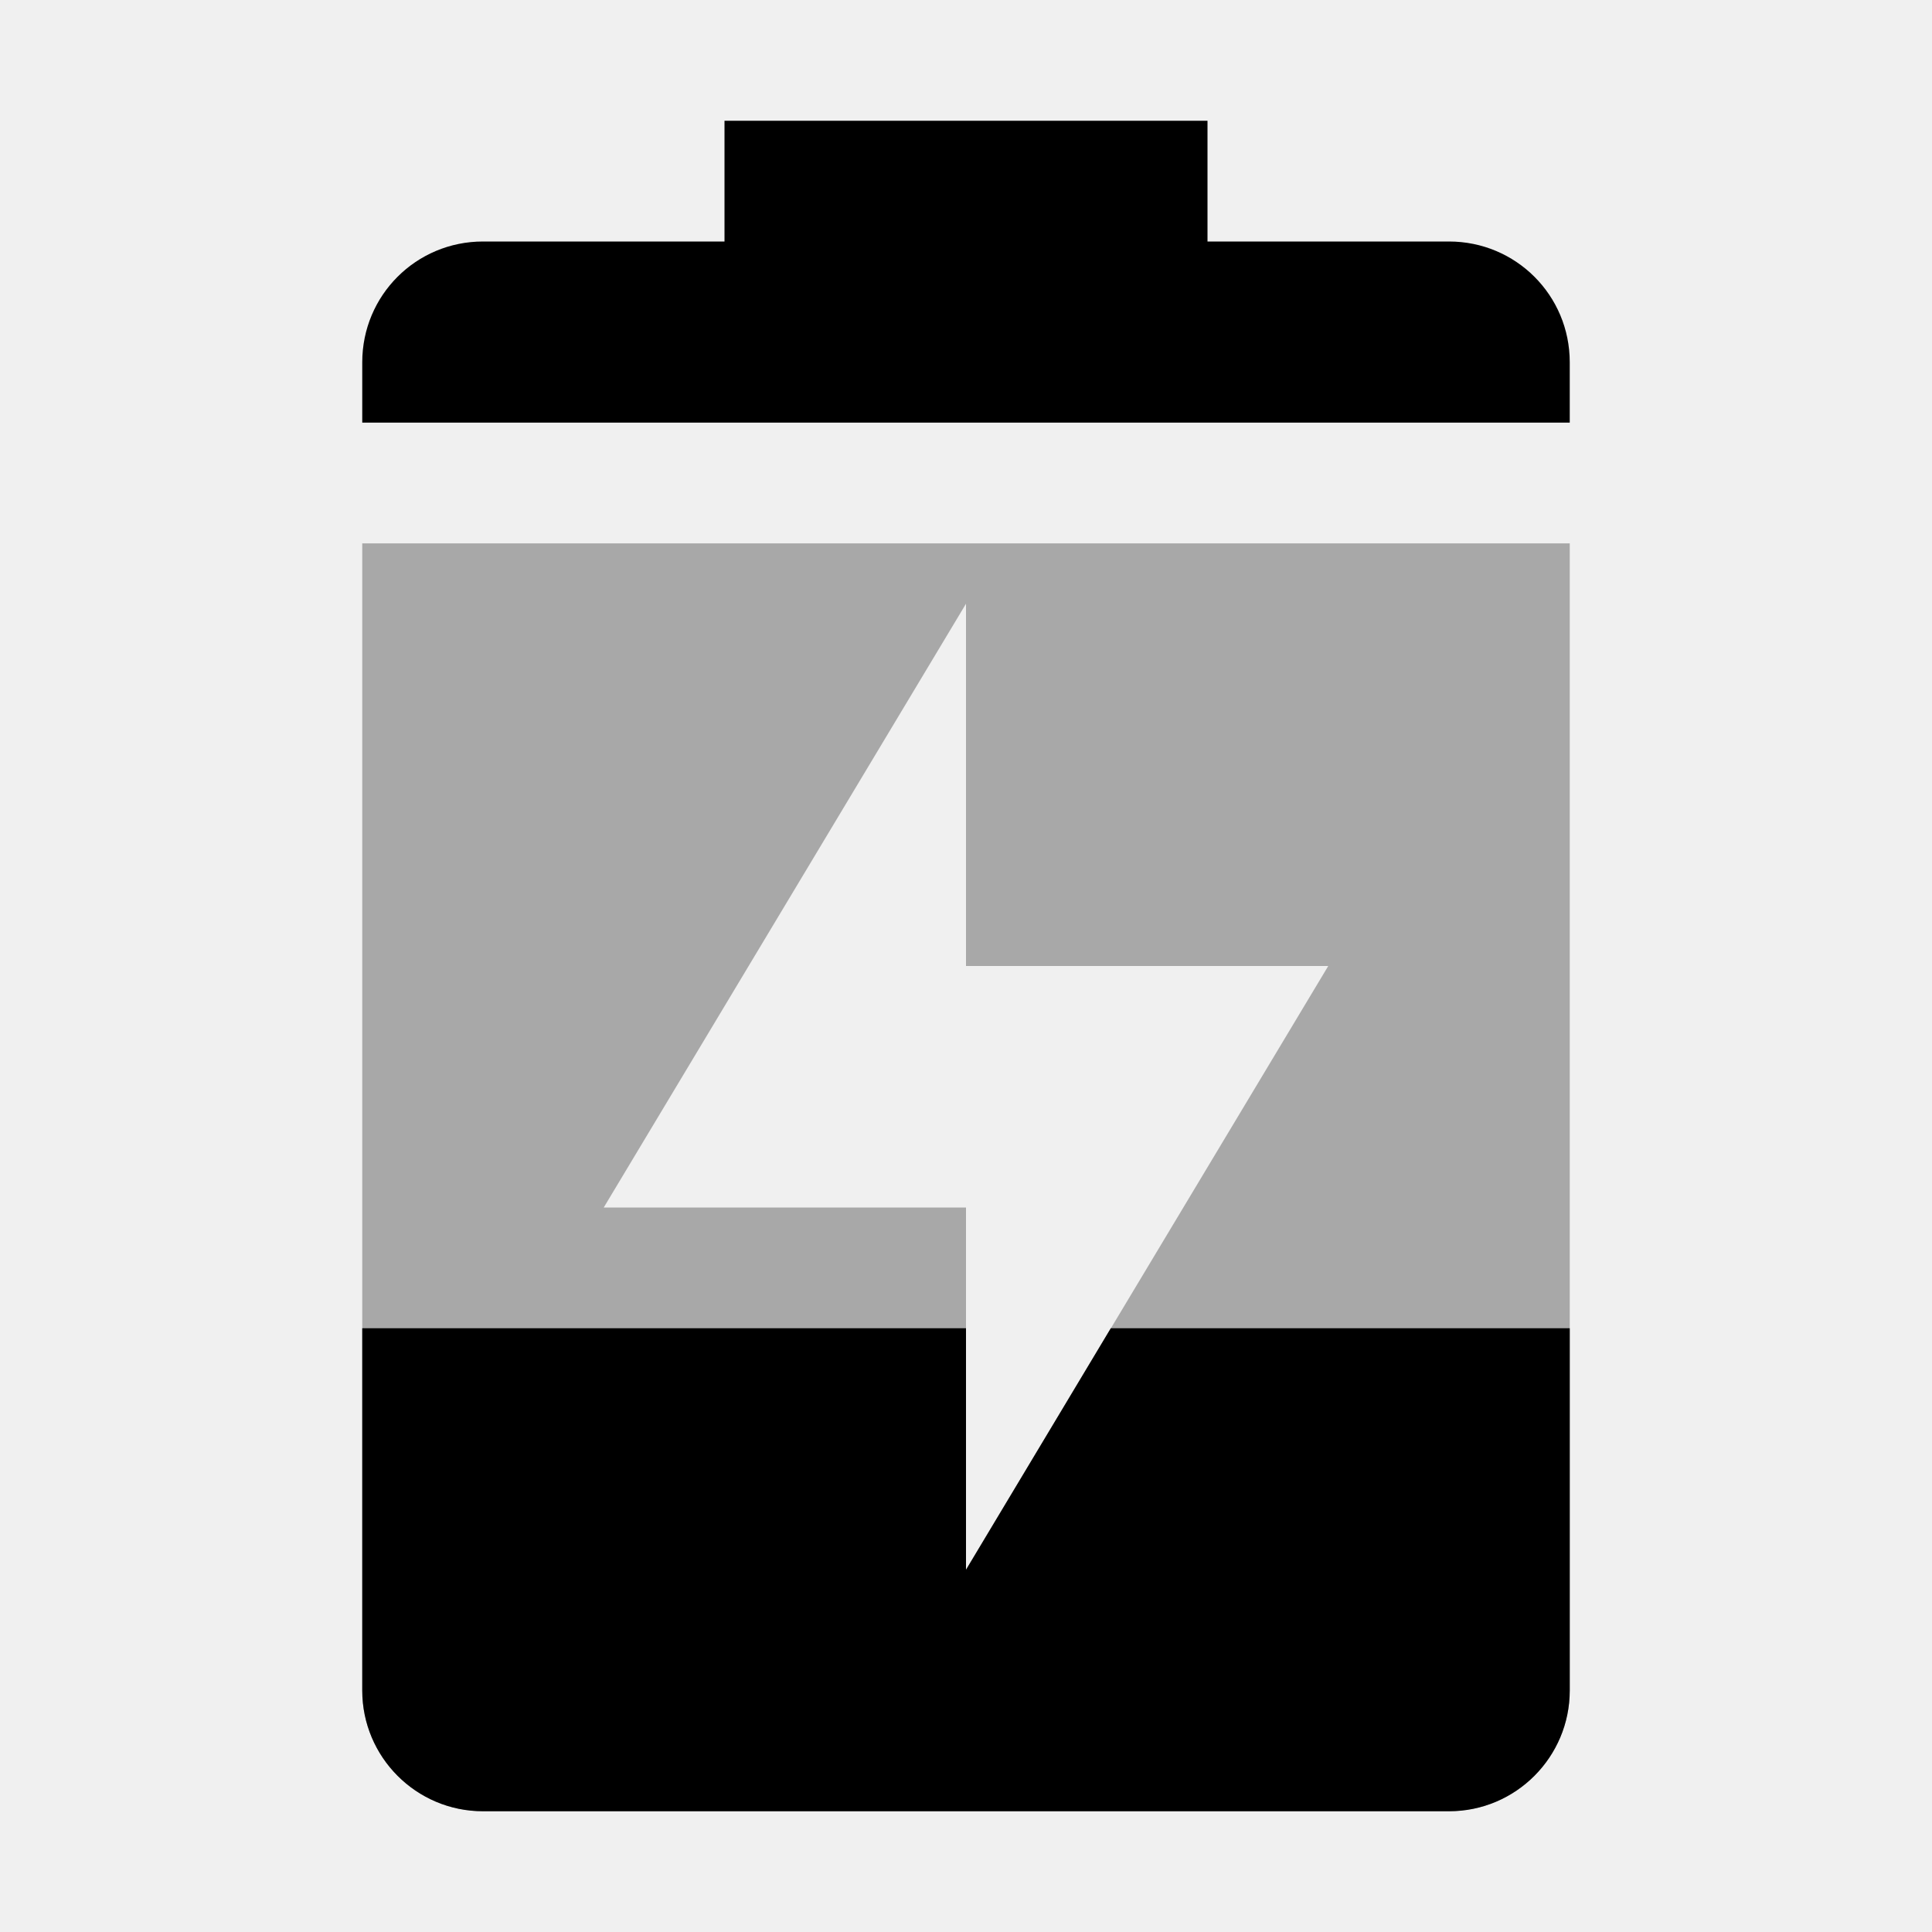
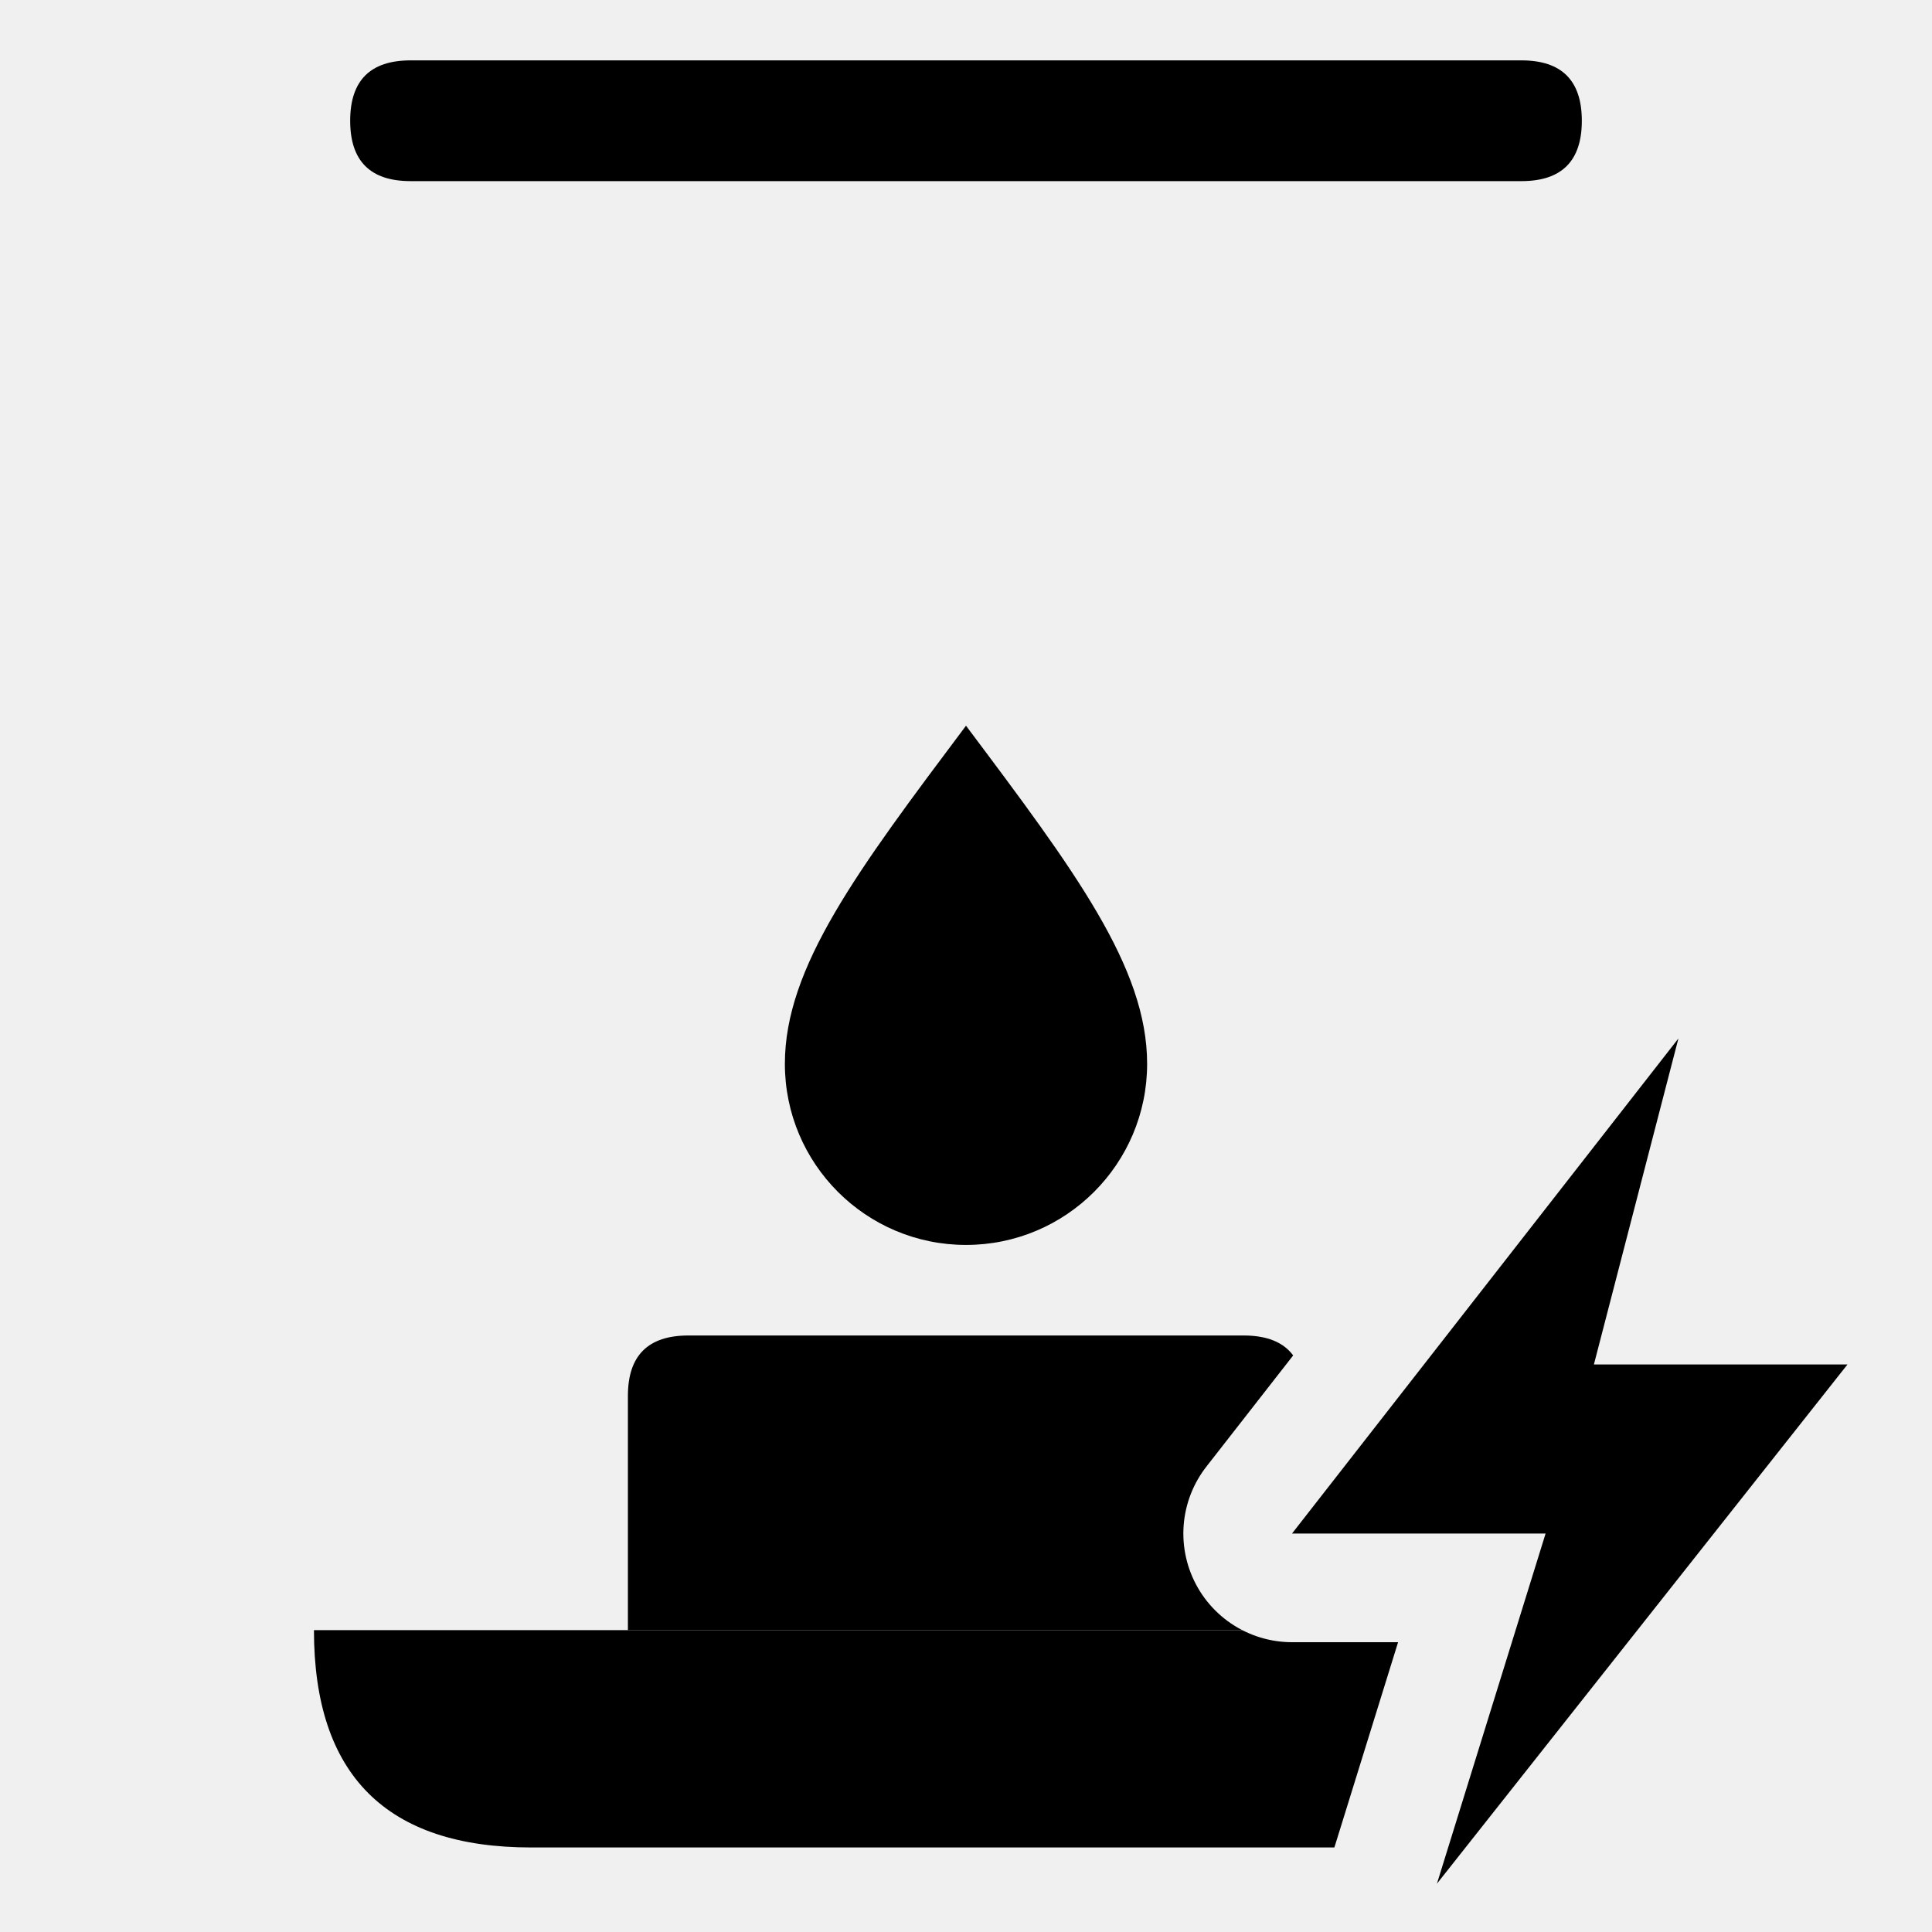
- <svg xmlns="http://www.w3.org/2000/svg" width="16" height="16" version="1.1">
-   <defs>
+ <svg xmlns="http://www.w3.org/2000/svg" width="16" height="16" viewBox="0 0 16 16">
+   <mask id="selo">
+     <rect width="16" height="16" fill="#fff" />
+     <path d="M13.9,8.6 L10.7,12.7 H12.8 L11.9,15.6 L15.3,11.3 H13.2 Z" fill="#000" stroke="#000" stroke-width="1.8" stroke-linejoin="round" />
+   </mask>
+   <g mask="url(#selo)">
    <clipPath id="abaixo-do-teto">
-       <rect x="0" y="4.5" width="16" height="11.5" />
+       <rect x="0" y="2.1" width="16" height="16" />
    </clipPath>
-   </defs>
-   <g clip-path="url(#abaixo-do-teto)">
-     <path style="opacity:0.3;fill:currentColor" class="success" d="M 6,1 V 2 H 3 V 14 C 3,14.55 3.446,15 4,15 H 12 C 12.554,15 13,14.55 13,14 V 2 H 10 V 1 Z M 8,5 V 8 H 11 L 8,13 V 10 H 5 Z" />
-     <path style="fill:currentColor" class="success" d="M 3 11 L 3 14 C 3 14.55 3.446 15 4 15 L 12 15 C 12.554 15 13 14.55 13 14 L 13 11 L 9.199 11 L 8 13 L 8 11 L 3 11 z" />
+     <g clip-path="url(#abaixo-do-teto)">
+       <path fill="currentColor" d="M2.6,13.5 H13.4 Q13.4,15.3 11.6,15.3 H4.4 Q2.6,15.3 2.6,13.5 Z" />
+       <path fill="currentColor" d="M5.2,11.56 Q5.2,11.06 5.7,11.06 H10.3 Q10.8,11.06 10.8,11.56 V13.5 H5.2 Z" />
+       <path fill="currentColor" d="M8,6.01 C8.9,7.21 9.5,8.01 9.5,8.81 A1.5,1.5 0 0 1 6.5,8.81 C6.5,8.01 7.1,7.21 8,6.01 Z" />
+     </g>
+     <path fill="currentColor" d="M3.4,0.5 H12.6 Q13.1,0.5 13.1,1 Q13.1,1.5 12.6,1.5 H3.4 Q2.9,1.5 2.9,1 Q2.9,0.5 3.4,0.5 Z" />
  </g>
-   <path style="fill:currentColor" d="M 6,1 V 2 H 4 C 3.446,2 3,2.446 3,3 V 3.5 H 13 V 3 C 13,2.446 12.554,2 12,2 H 10 V 1 Z" />
+   <path fill="currentColor" d="M13.9,8.6 L10.7,12.7 H12.8 L11.9,15.6 L15.3,11.3 H13.2 Z" />
</svg>
